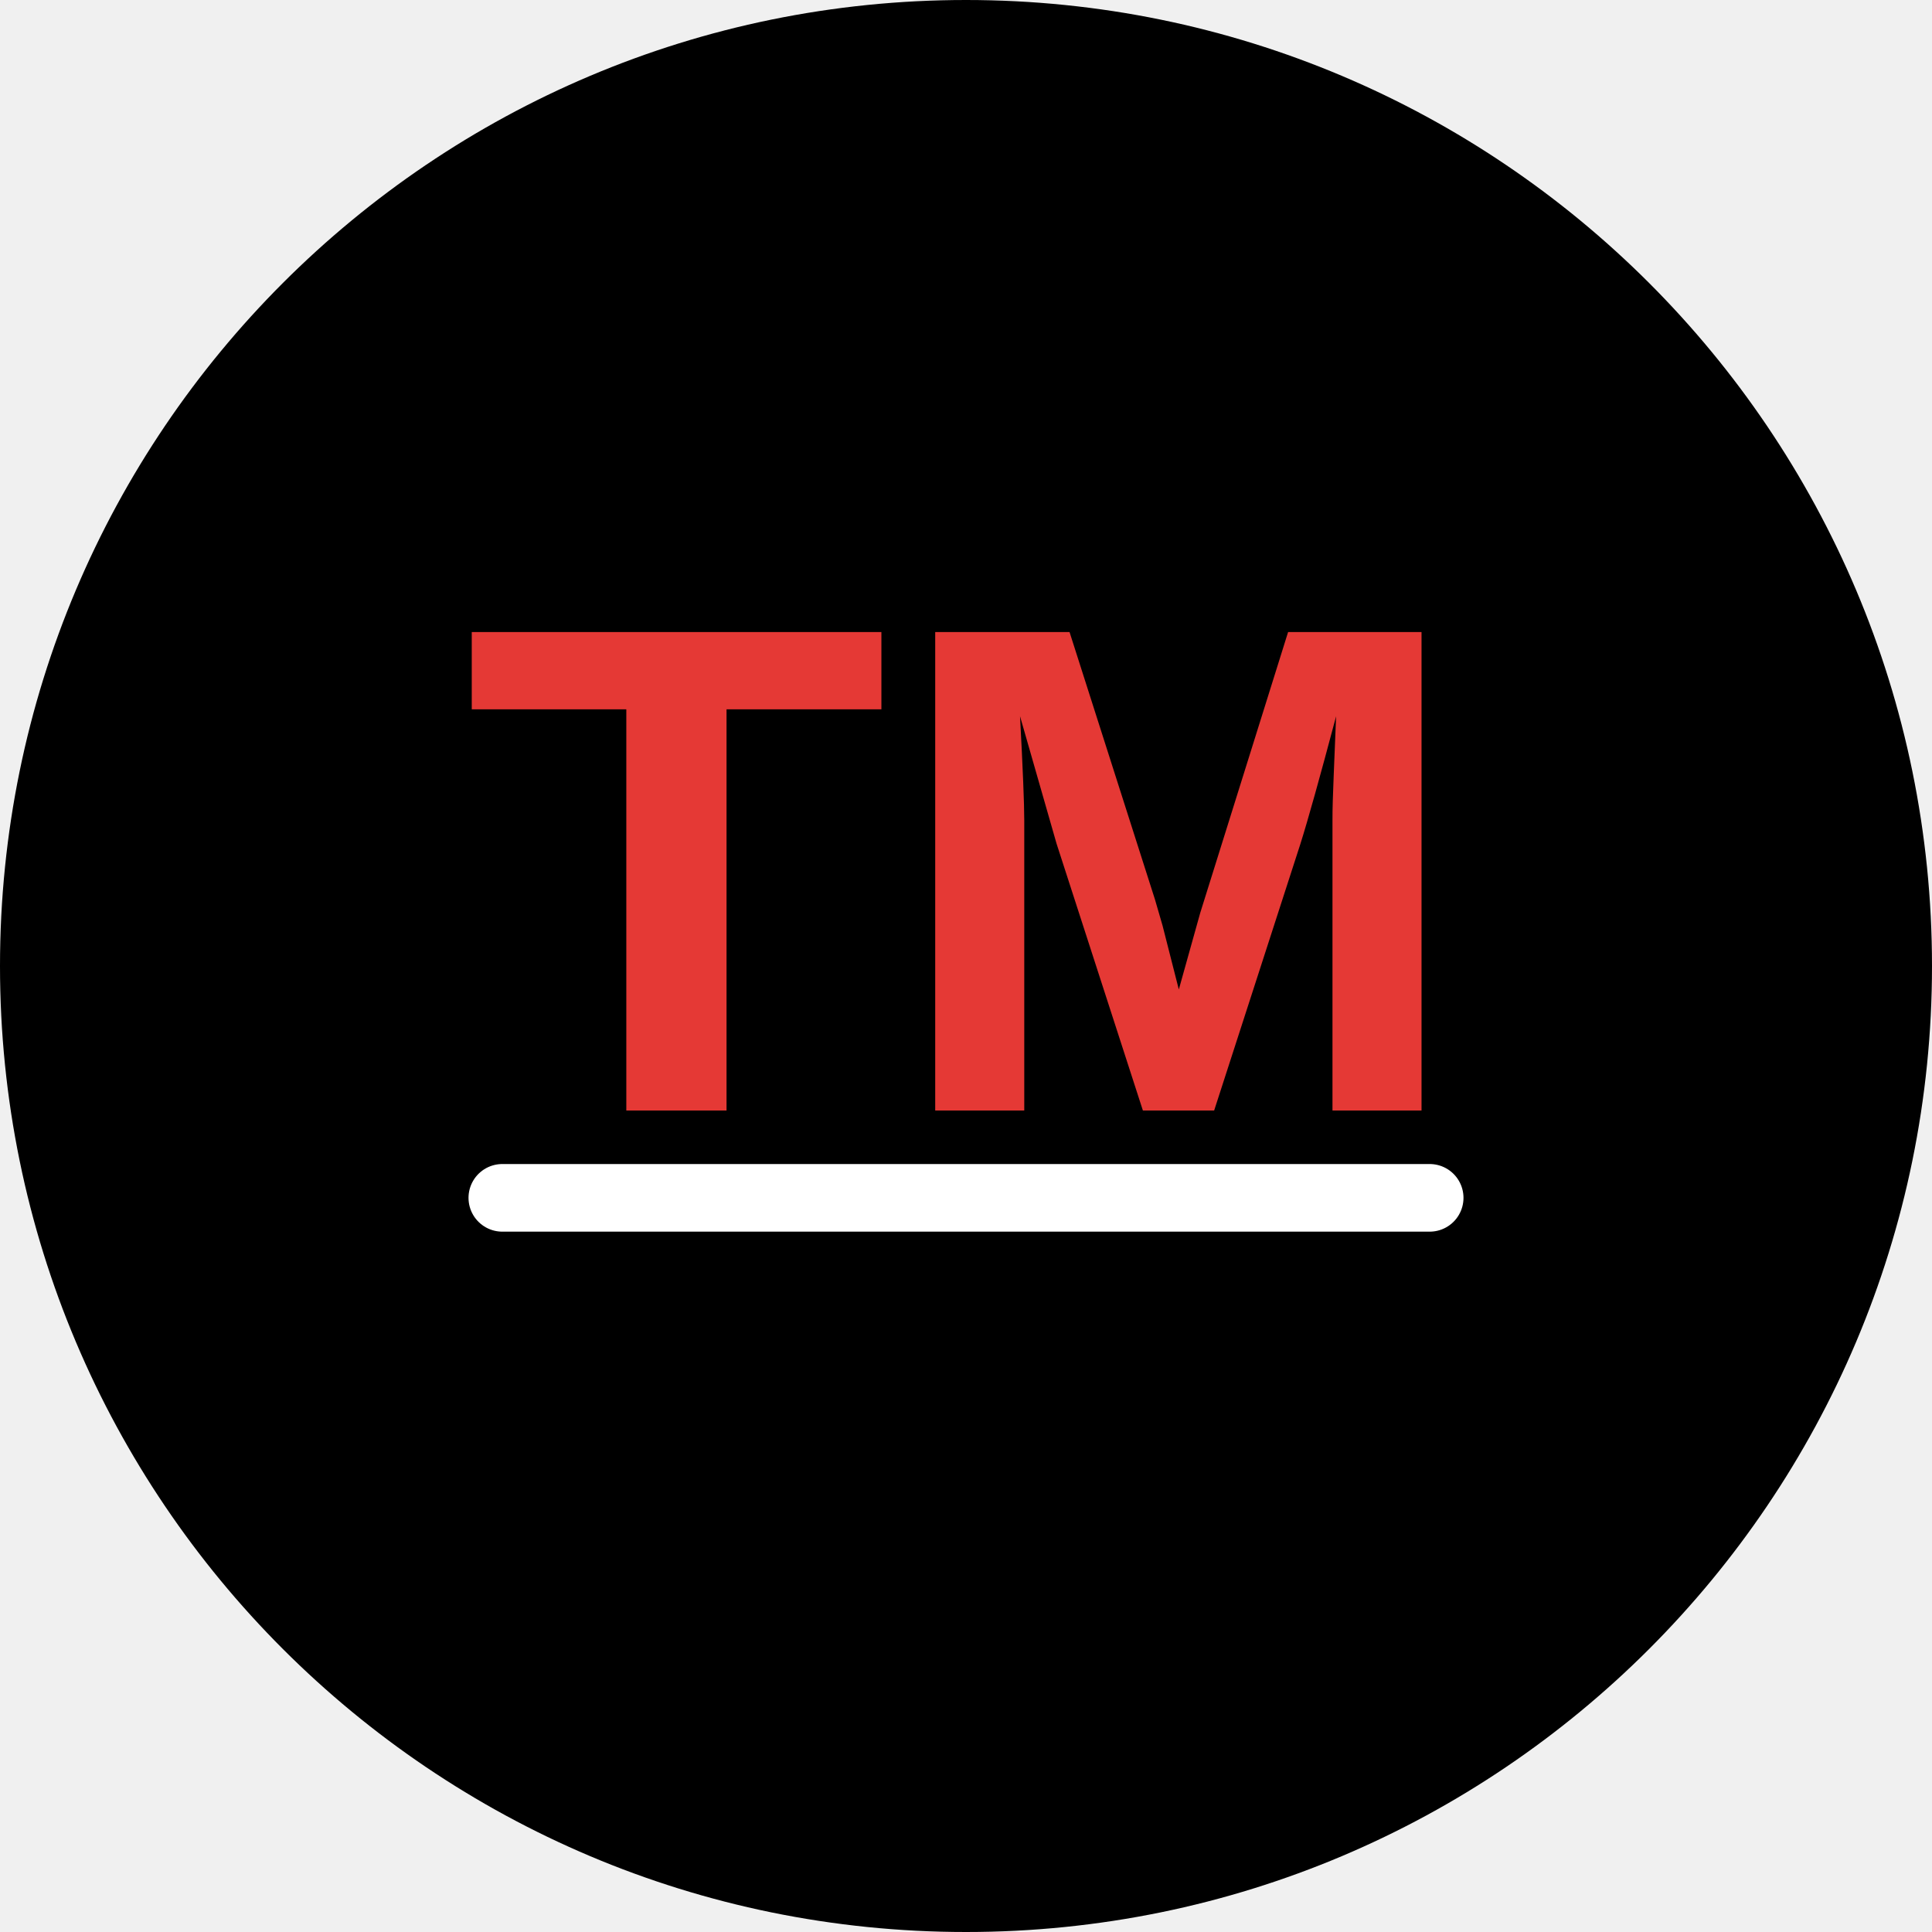
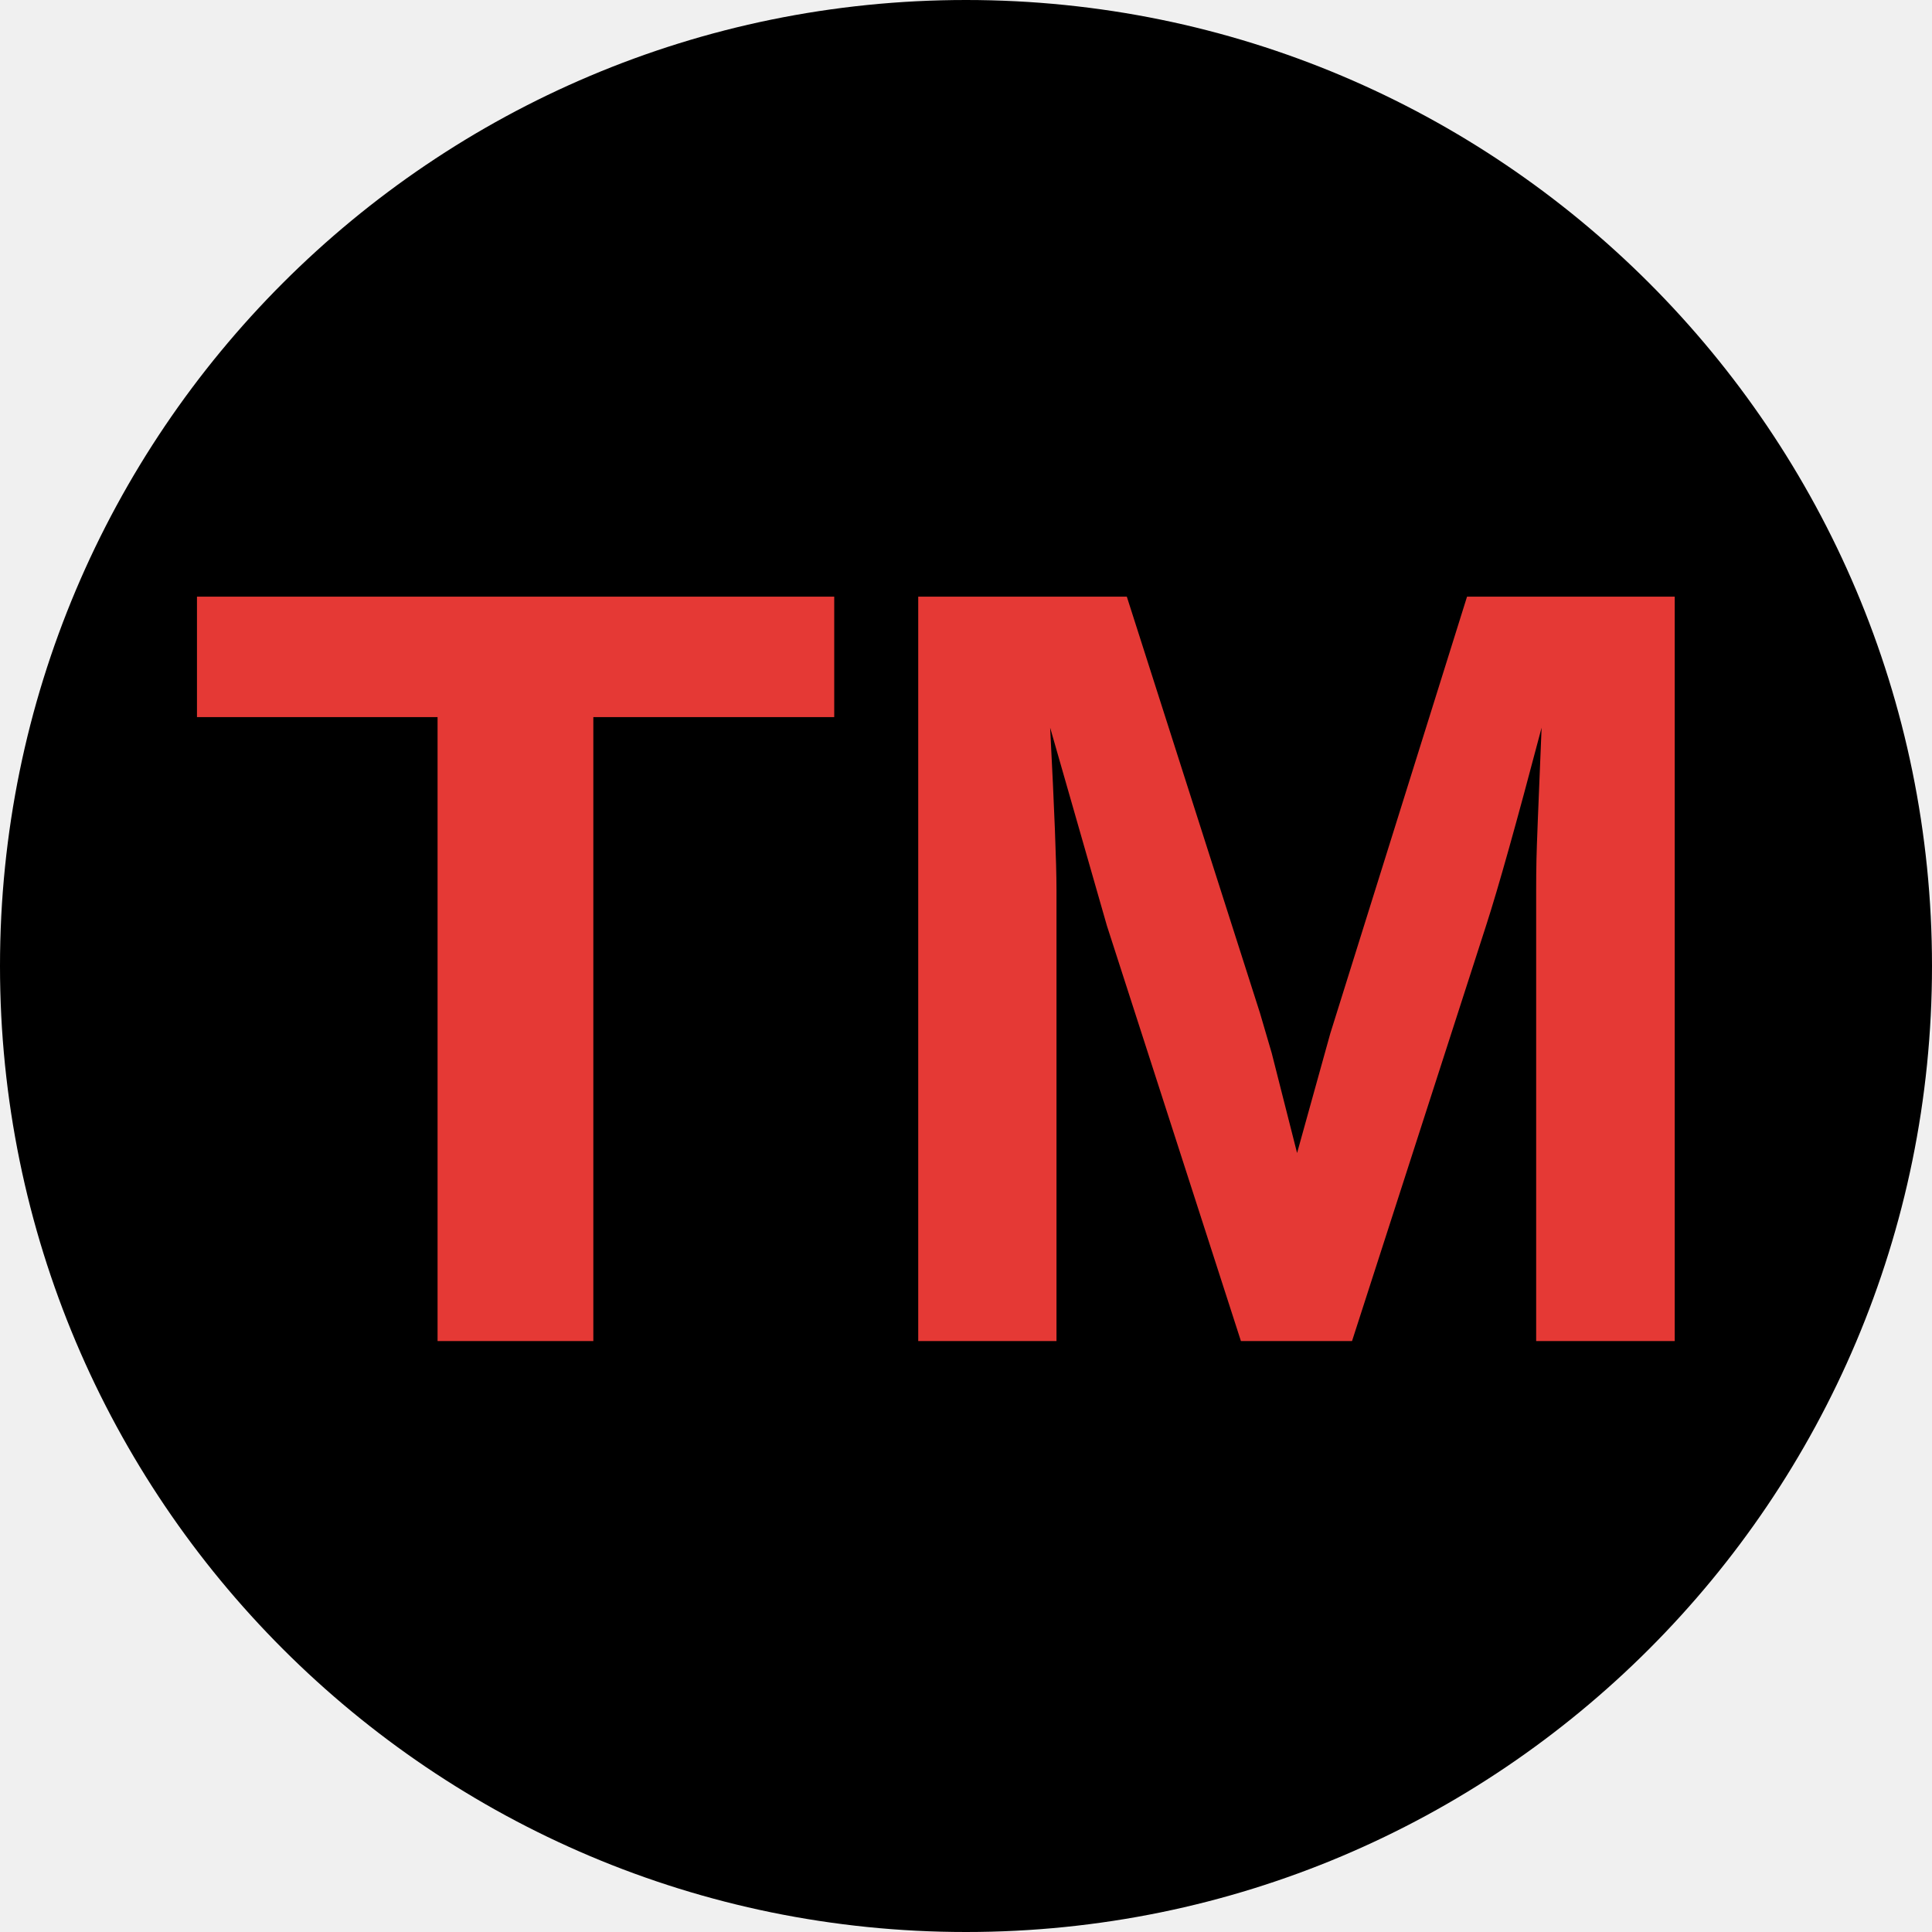
<svg xmlns="http://www.w3.org/2000/svg" viewBox="0 0 100 100">
  <circle cx="50" cy="50" r="50" fill="#000" />
-   <text x="50" y="45" text-anchor="middle" dominant-baseline="central" fill="#E53935" font-family="Arial,sans-serif" font-weight="900" font-size="36">TM</text>
-   <line x1="26" y1="62" x2="74" y2="62" stroke="#FFF" stroke-width="3.5" stroke-linecap="round" />
+   <text x="50" y="50" text-anchor="middle" dominant-baseline="central" fill="#E53935" font-family="Arial,sans-serif" font-weight="900" font-size="56">TM</text>
</svg>
